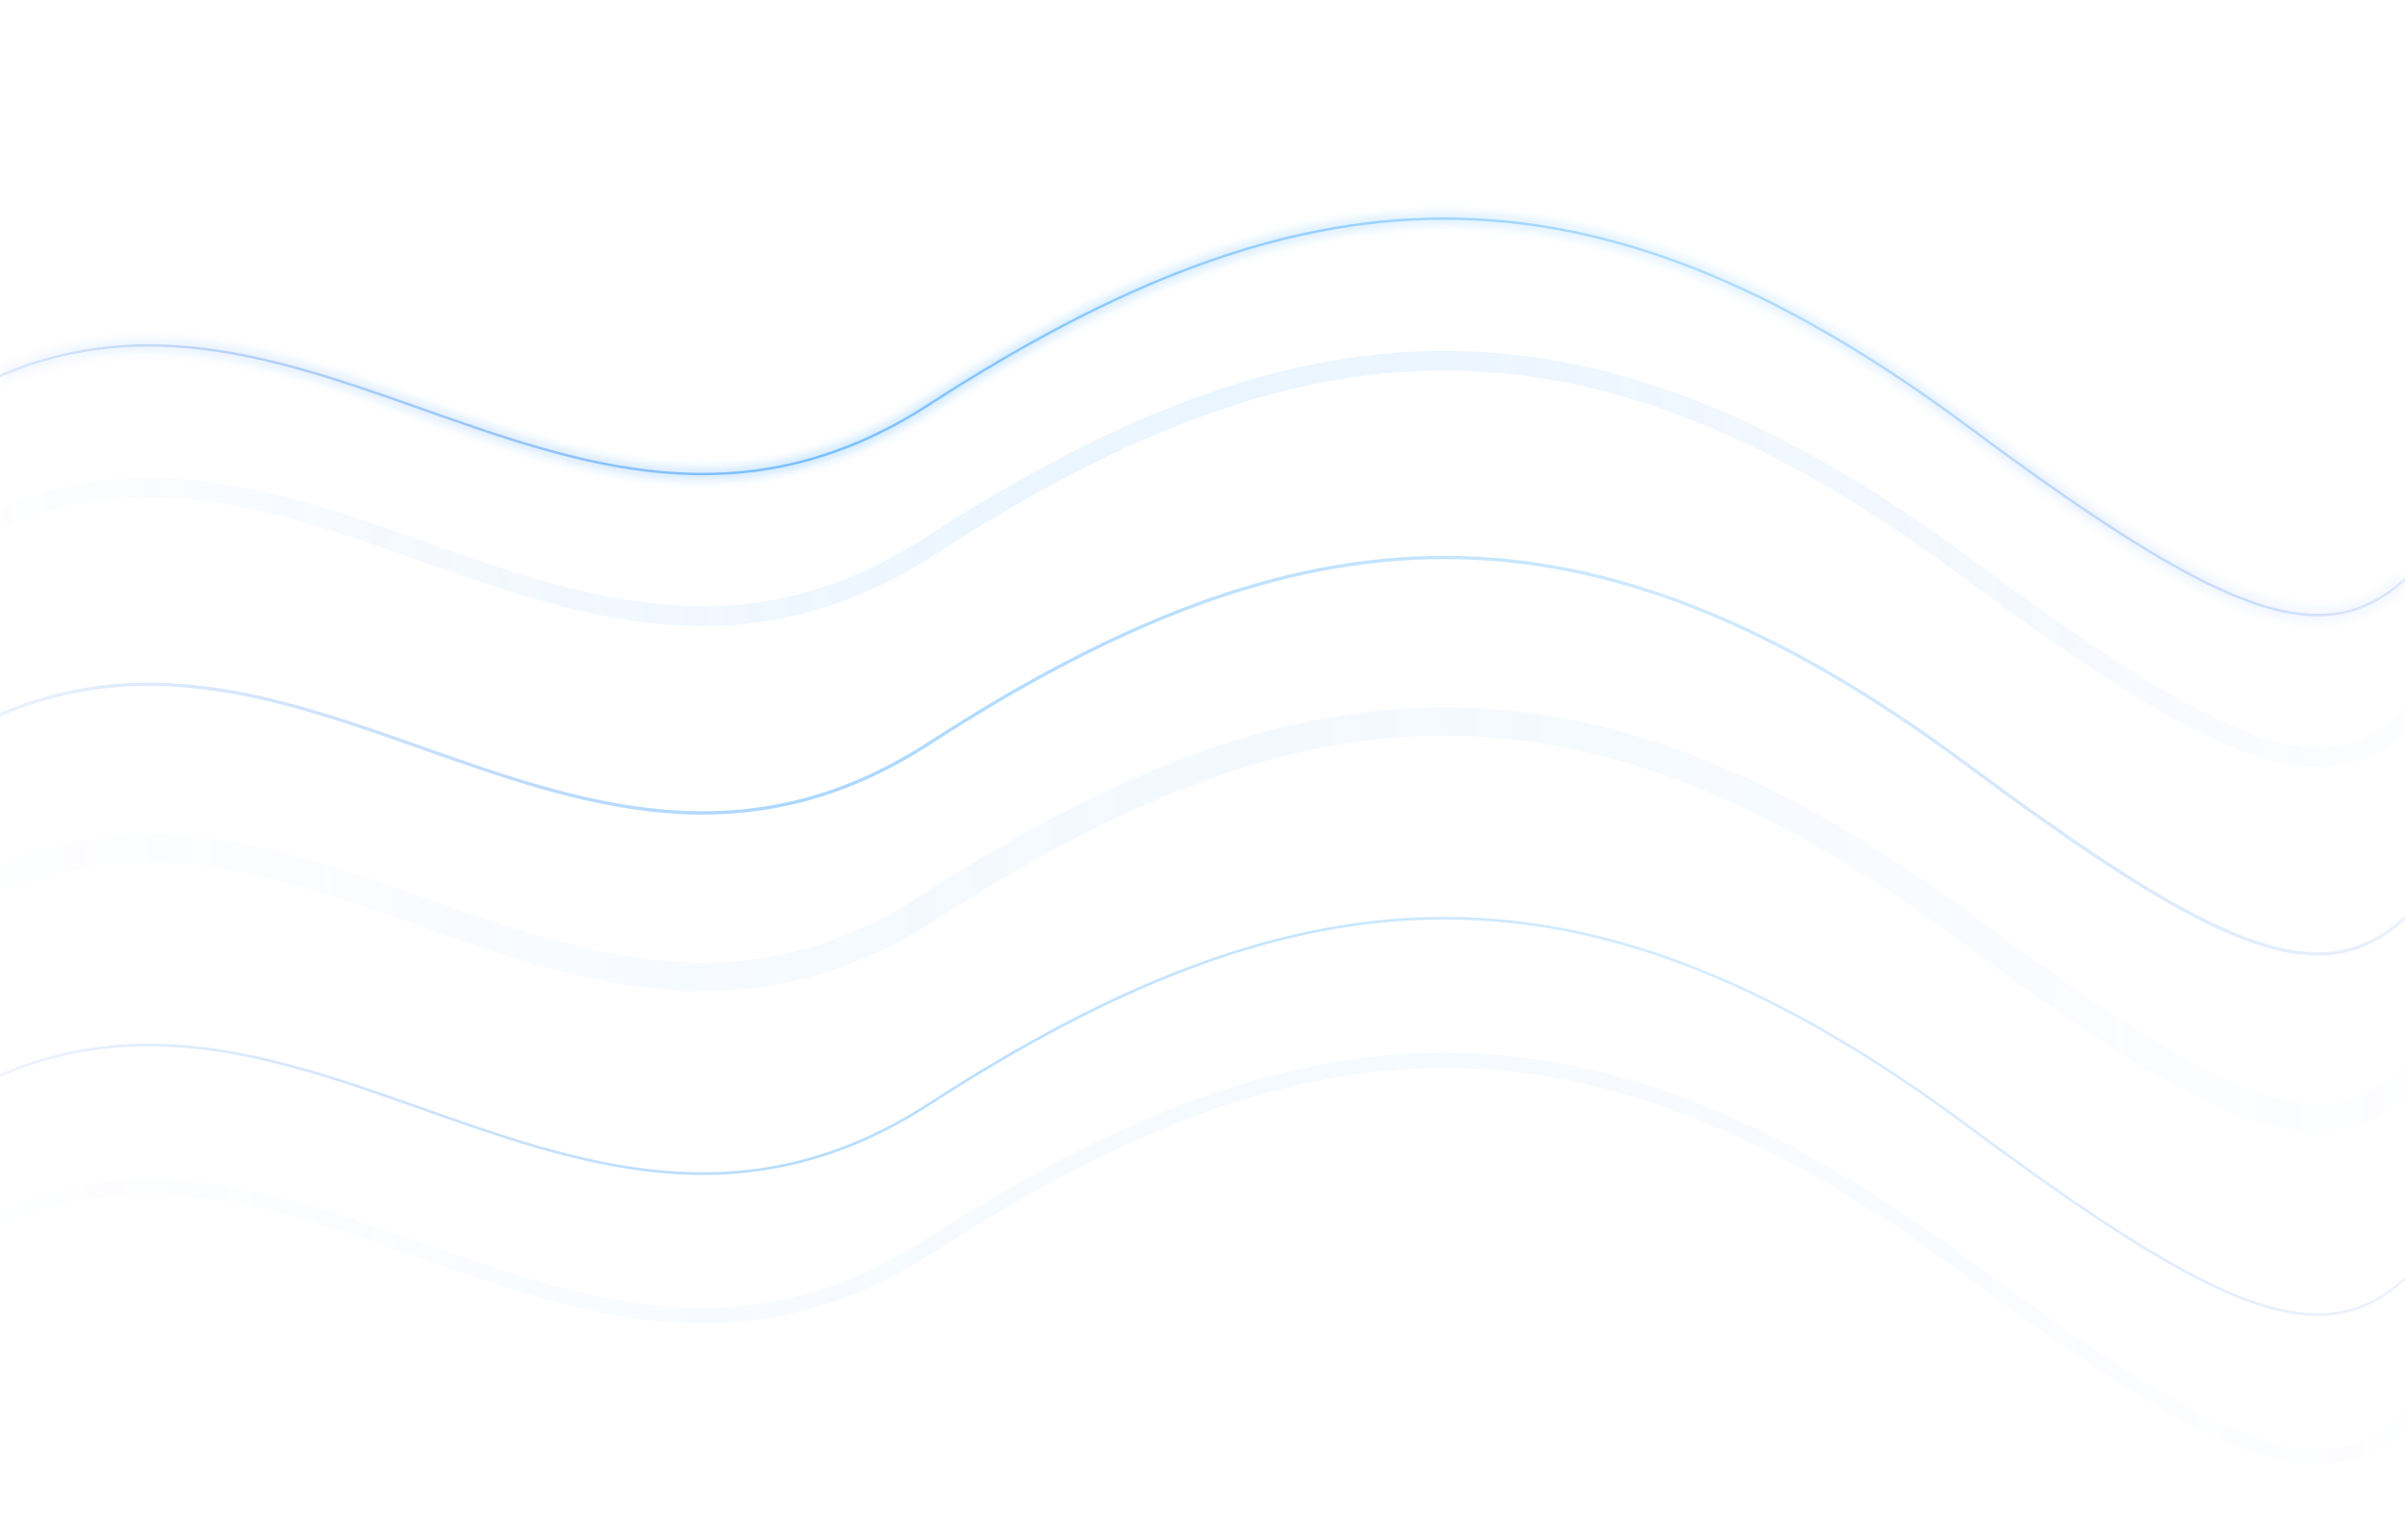
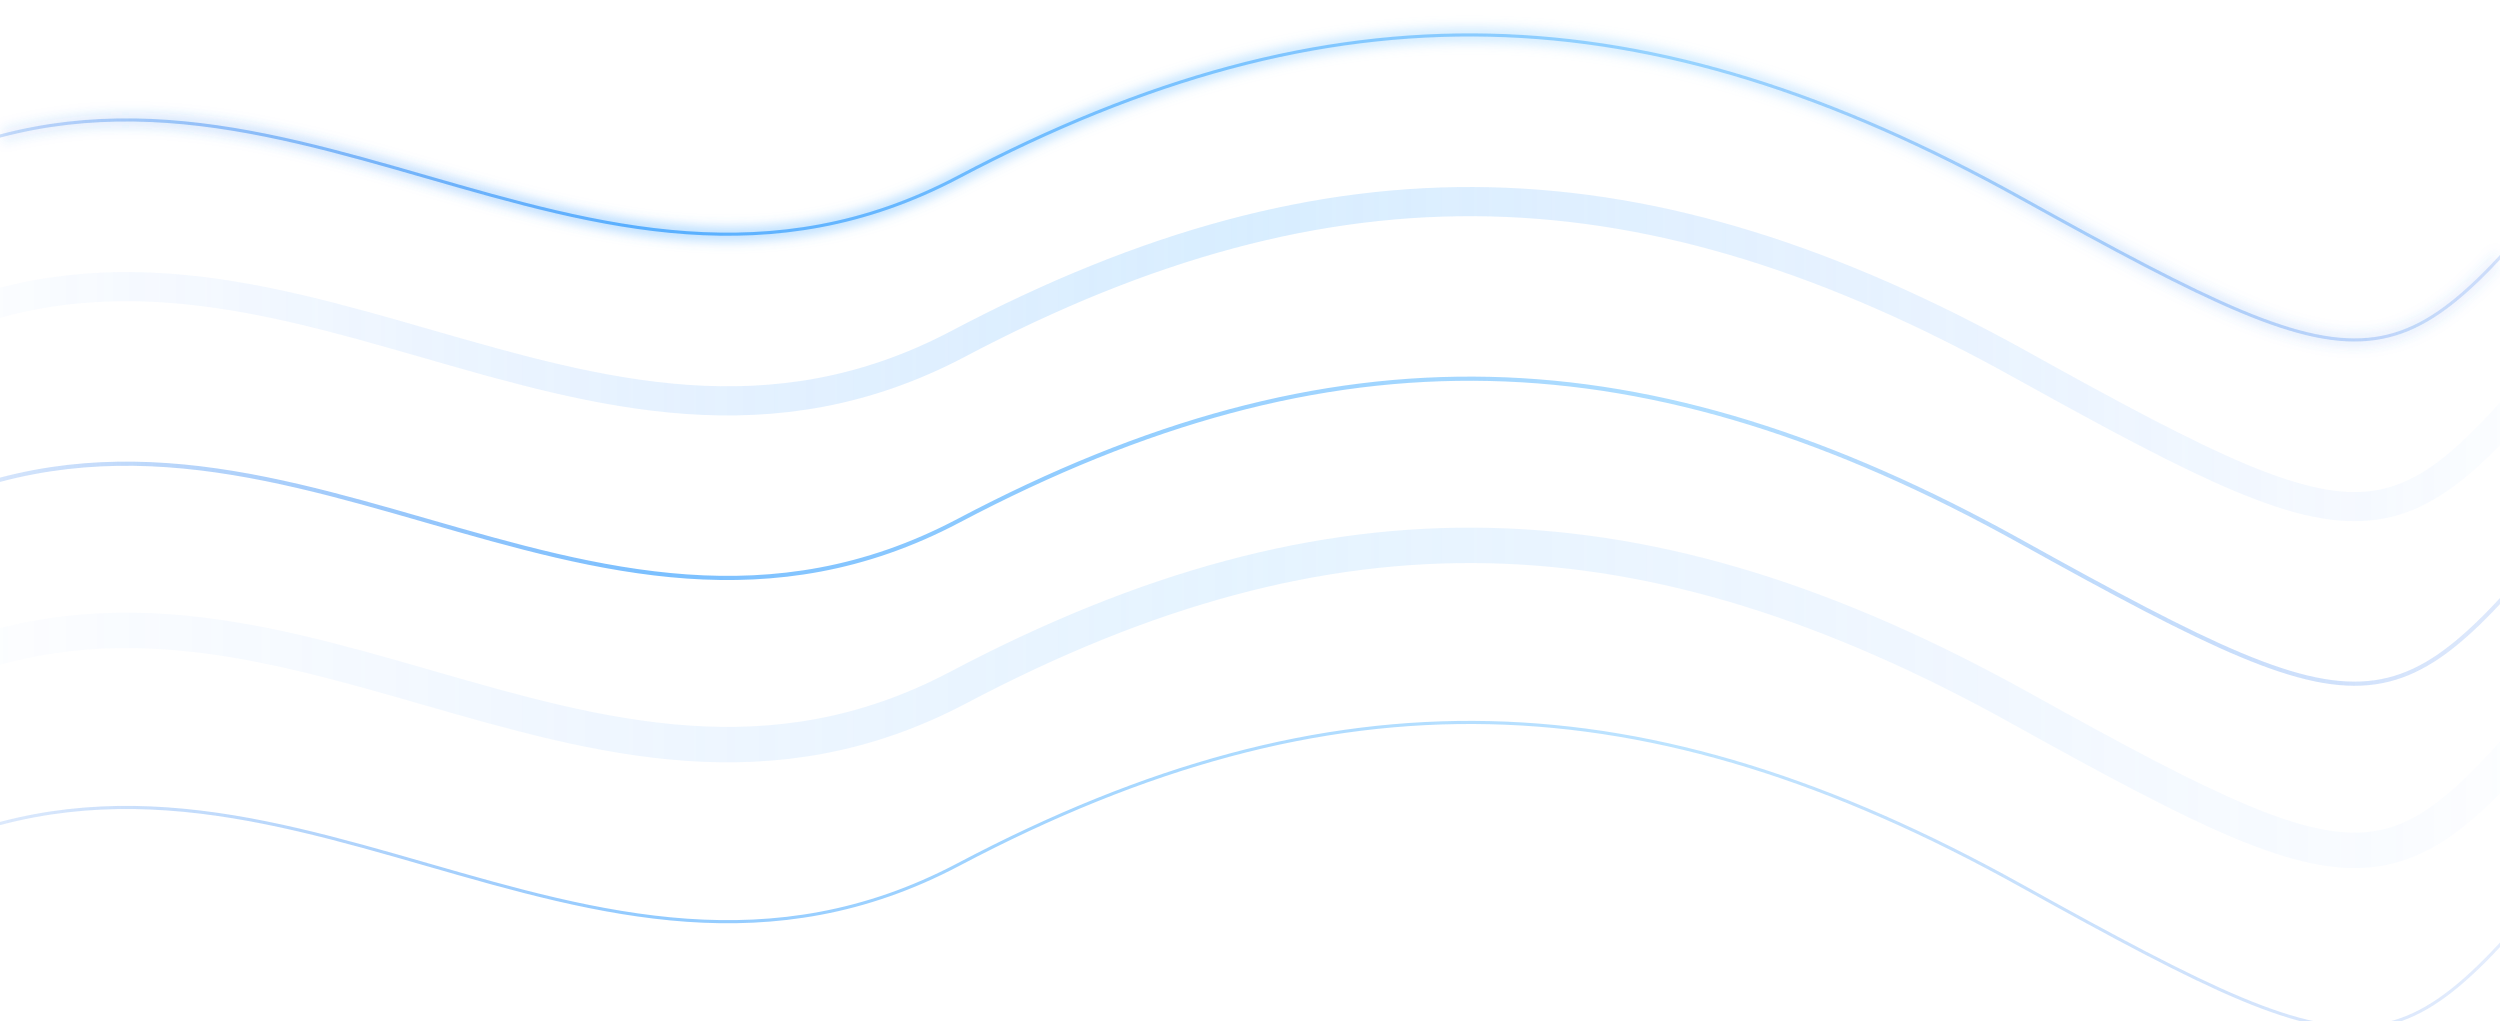
- <svg xmlns="http://www.w3.org/2000/svg" width="2200" height="1408" viewBox="0 0 2200 1408">
+ <svg xmlns="http://www.w3.org/2000/svg" width="2400" height="980" viewBox="0 0 2400 980">
  <defs>
    <linearGradient id="blue" x1="0" y1="0" x2="1" y2="0">
-       <stop offset="0" stop-color="#1769e8" stop-opacity=".08" />
-       <stop offset=".34" stop-color="#43a5ff" stop-opacity=".72" />
-       <stop offset=".68" stop-color="#75c5ff" stop-opacity=".58" />
-       <stop offset="1" stop-color="#2467e9" stop-opacity=".08" />
+       <stop offset="0" stop-color="#1769e8" stop-opacity=".12" />
+       <stop offset=".28" stop-color="#43a5ff" stop-opacity=".88" />
+       <stop offset=".66" stop-color="#75c5ff" stop-opacity=".72" />
+       <stop offset="1" stop-color="#2467e9" stop-opacity=".12" />
    </linearGradient>
    <linearGradient id="soft" x1="0" y1="0" x2="1" y2="0">
      <stop offset="0" stop-color="#2c80ff" stop-opacity="0" />
-       <stop offset=".5" stop-color="#61b8ff" stop-opacity=".25" />
+       <stop offset=".5" stop-color="#61b8ff" stop-opacity=".34" />
      <stop offset="1" stop-color="#2c80ff" stop-opacity="0" />
    </linearGradient>
-     <filter id="glow" x="-30%" y="-30%" width="160%" height="160%">
-       <feGaussianBlur stdDeviation="5" />
+     <filter id="glow" x="-30%" y="-50%" width="160%" height="200%">
+       <feGaussianBlur stdDeviation="6" />
    </filter>
  </defs>
  <g fill="none" stroke-linecap="round">
-     <path d="M-80 390 C250 150 510 590 850 370 S1450 130 1800 390 S2180 600 2320 350" stroke="url(#blue)" stroke-width="5" opacity=".75" filter="url(#glow)" />
-     <path d="M-80 390 C250 150 510 590 850 370 S1450 130 1800 390 S2180 600 2320 350" stroke="url(#blue)" stroke-width="2.2" opacity=".88" />
-     <path d="M-80 520 C250 280 510 720 850 500 S1450 260 1800 520 S2180 730 2320 480" stroke="url(#soft)" stroke-width="18" opacity=".55" />
-     <path d="M-80 700 C250 460 510 900 850 680 S1450 440 1800 700 S2180 910 2320 660" stroke="url(#blue)" stroke-width="3" opacity=".62" />
-     <path d="M-80 850 C250 610 510 1050 850 830 S1450 590 1800 850 S2180 1060 2320 810" stroke="url(#soft)" stroke-width="26" opacity=".32" />
-     <path d="M-80 1030 C250 790 510 1230 850 1010 S1450 770 1800 1030 S2180 1240 2320 990" stroke="url(#blue)" stroke-width="2.4" opacity=".54" />
-     <path d="M-80 1160 C250 920 510 1360 850 1140 S1450 900 1800 1160 S2180 1370 2320 1120" stroke="url(#soft)" stroke-width="14" opacity=".28" />
+     <path d="M-100 170 C260 -20 560 360 920 170 S1580 -10 1940 190 S2300 370 2500 130" stroke="url(#blue)" stroke-width="8" opacity=".7" filter="url(#glow)" />
+     <path d="M-100 170 C260 -20 560 360 920 170 S1580 -10 1940 190 S2300 370 2500 130" stroke="url(#blue)" stroke-width="3" opacity=".95" />
+     <path d="M-100 330 C260 140 560 520 920 330 S1580 150 1940 350 S2300 530 2500 290" stroke="url(#soft)" stroke-width="28" opacity=".72" />
+     <path d="M-100 500 C260 310 560 690 920 500 S1580 320 1940 520 S2300 700 2500 460" stroke="url(#blue)" stroke-width="4" opacity=".8" />
+     <path d="M-100 660 C260 470 560 850 920 660 S1580 480 1940 680 S2300 860 2500 620" stroke="url(#soft)" stroke-width="34" opacity=".48" />
+     <path d="M-100 830 C260 640 560 1020 920 830 S1580 650 1940 850 S2300 1030 2500 790" stroke="url(#blue)" stroke-width="3" opacity=".66" />
  </g>
</svg>
